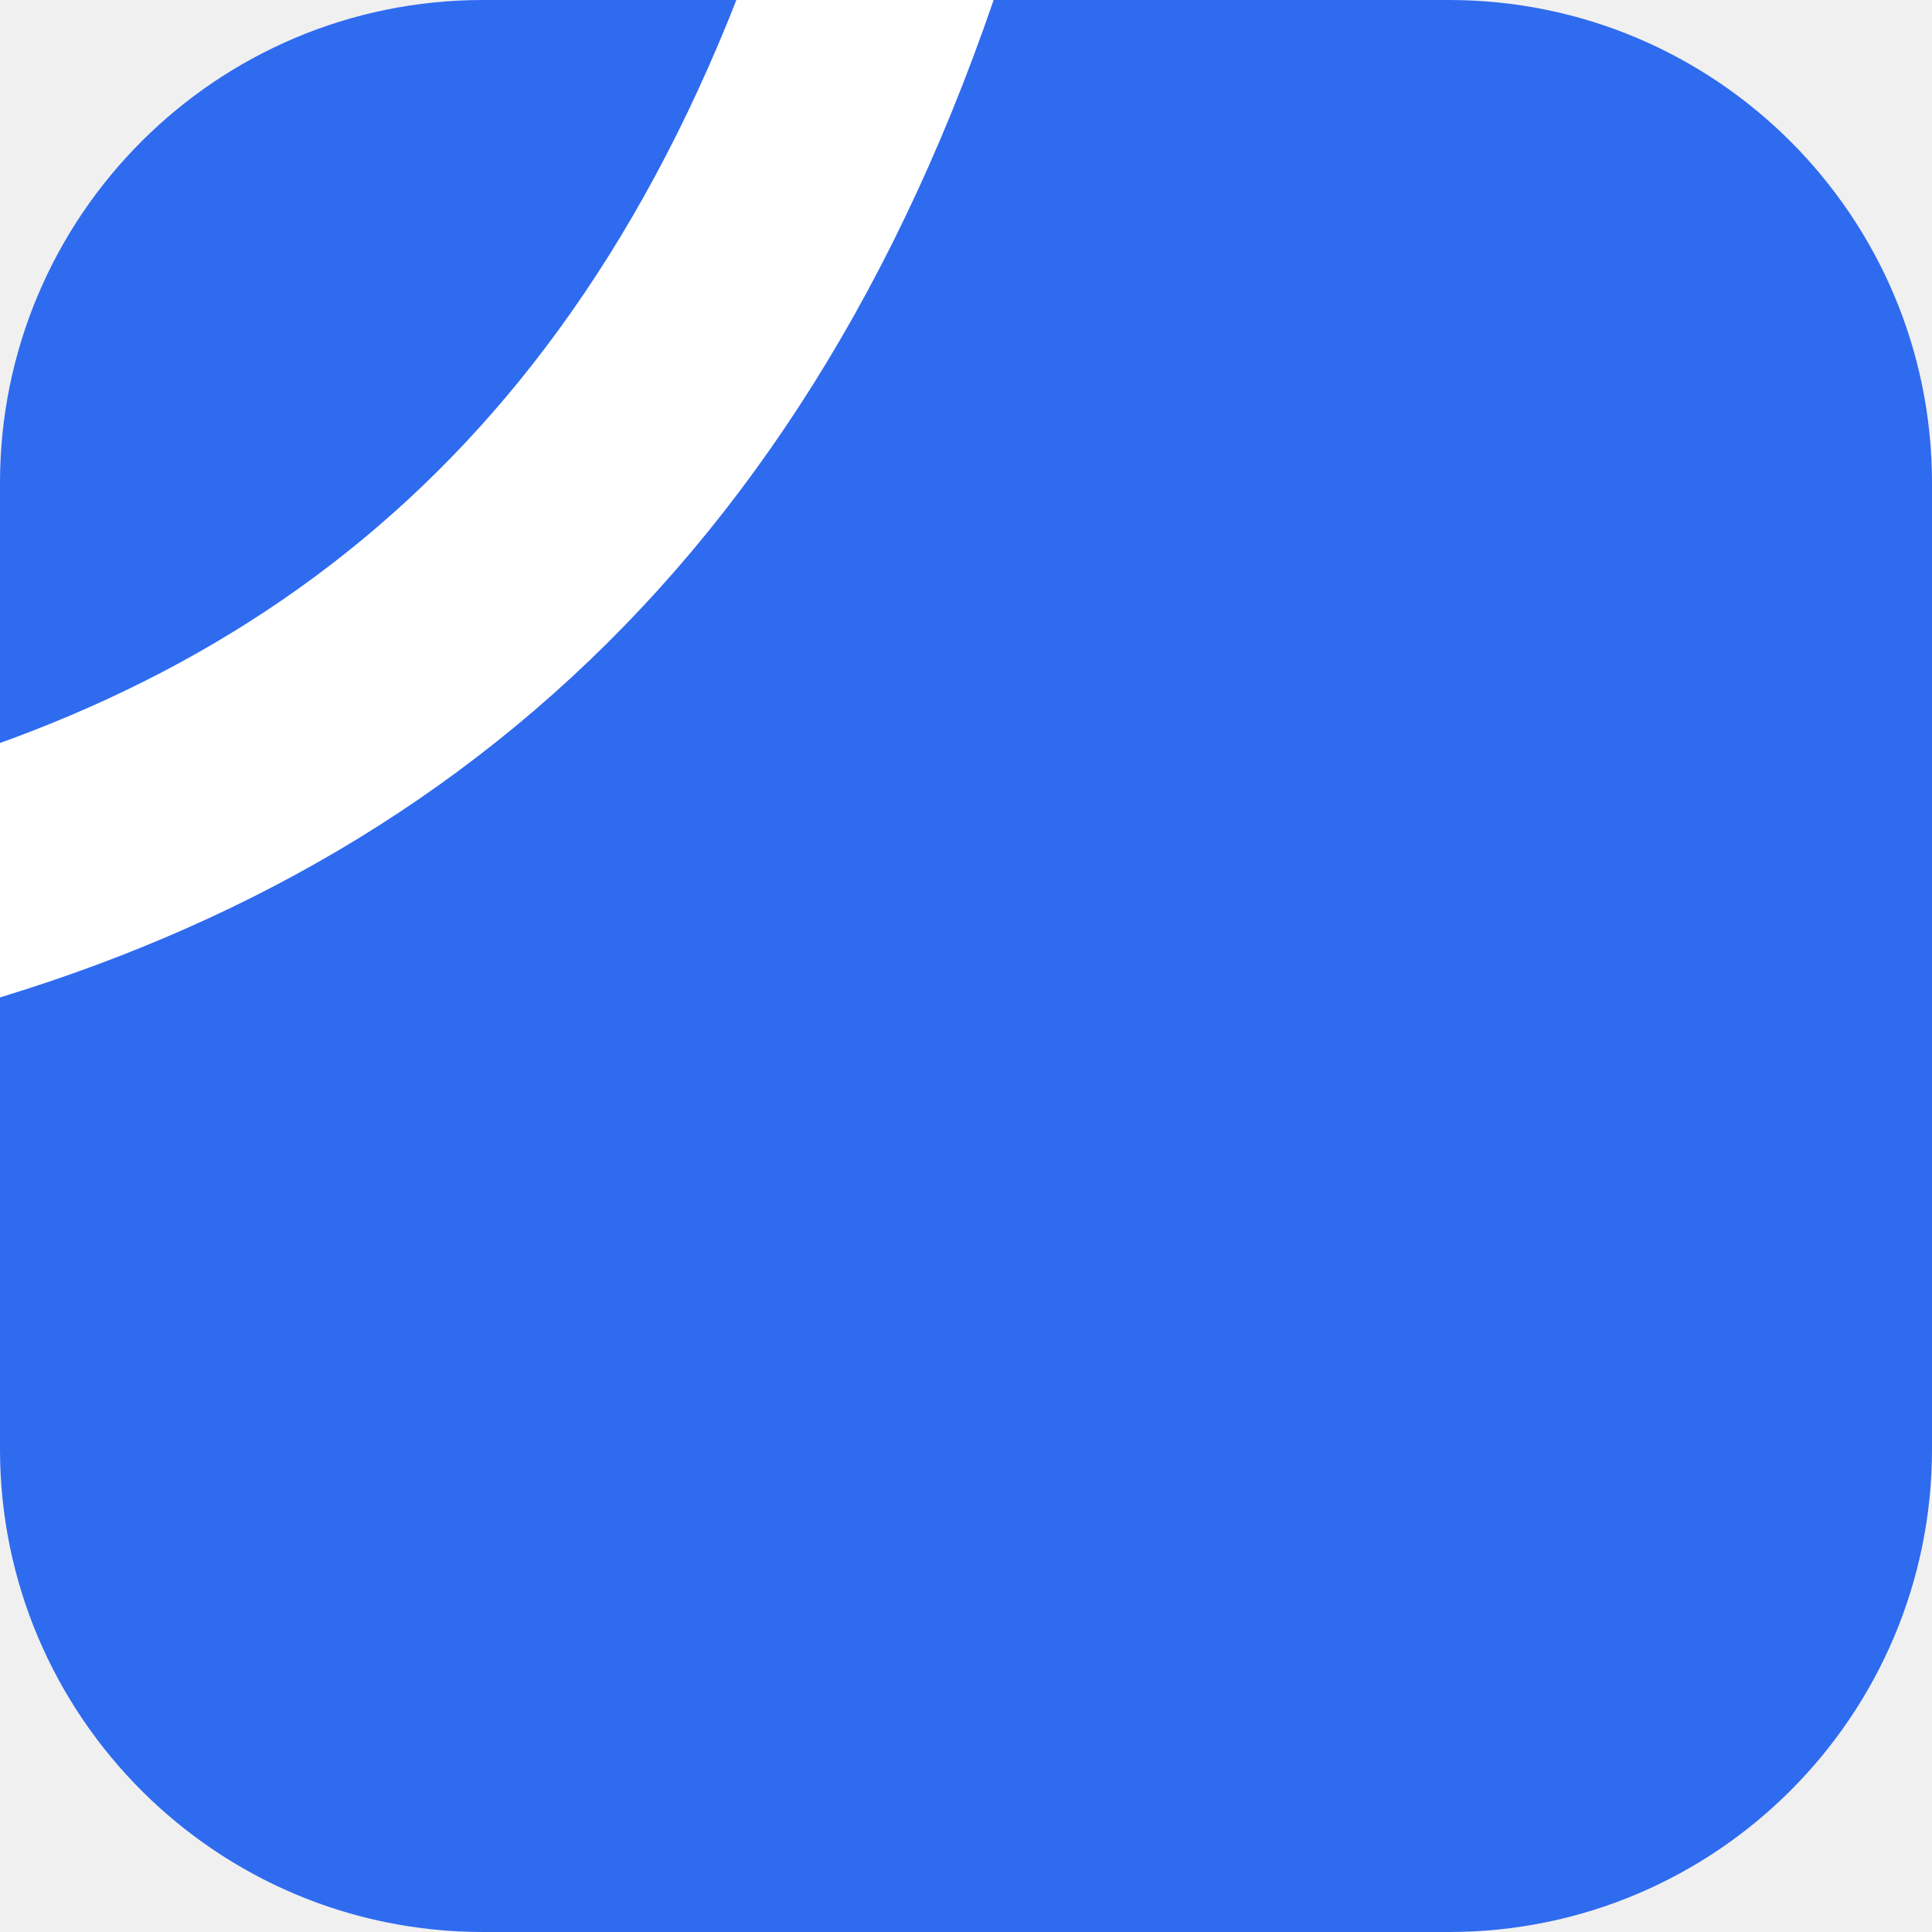
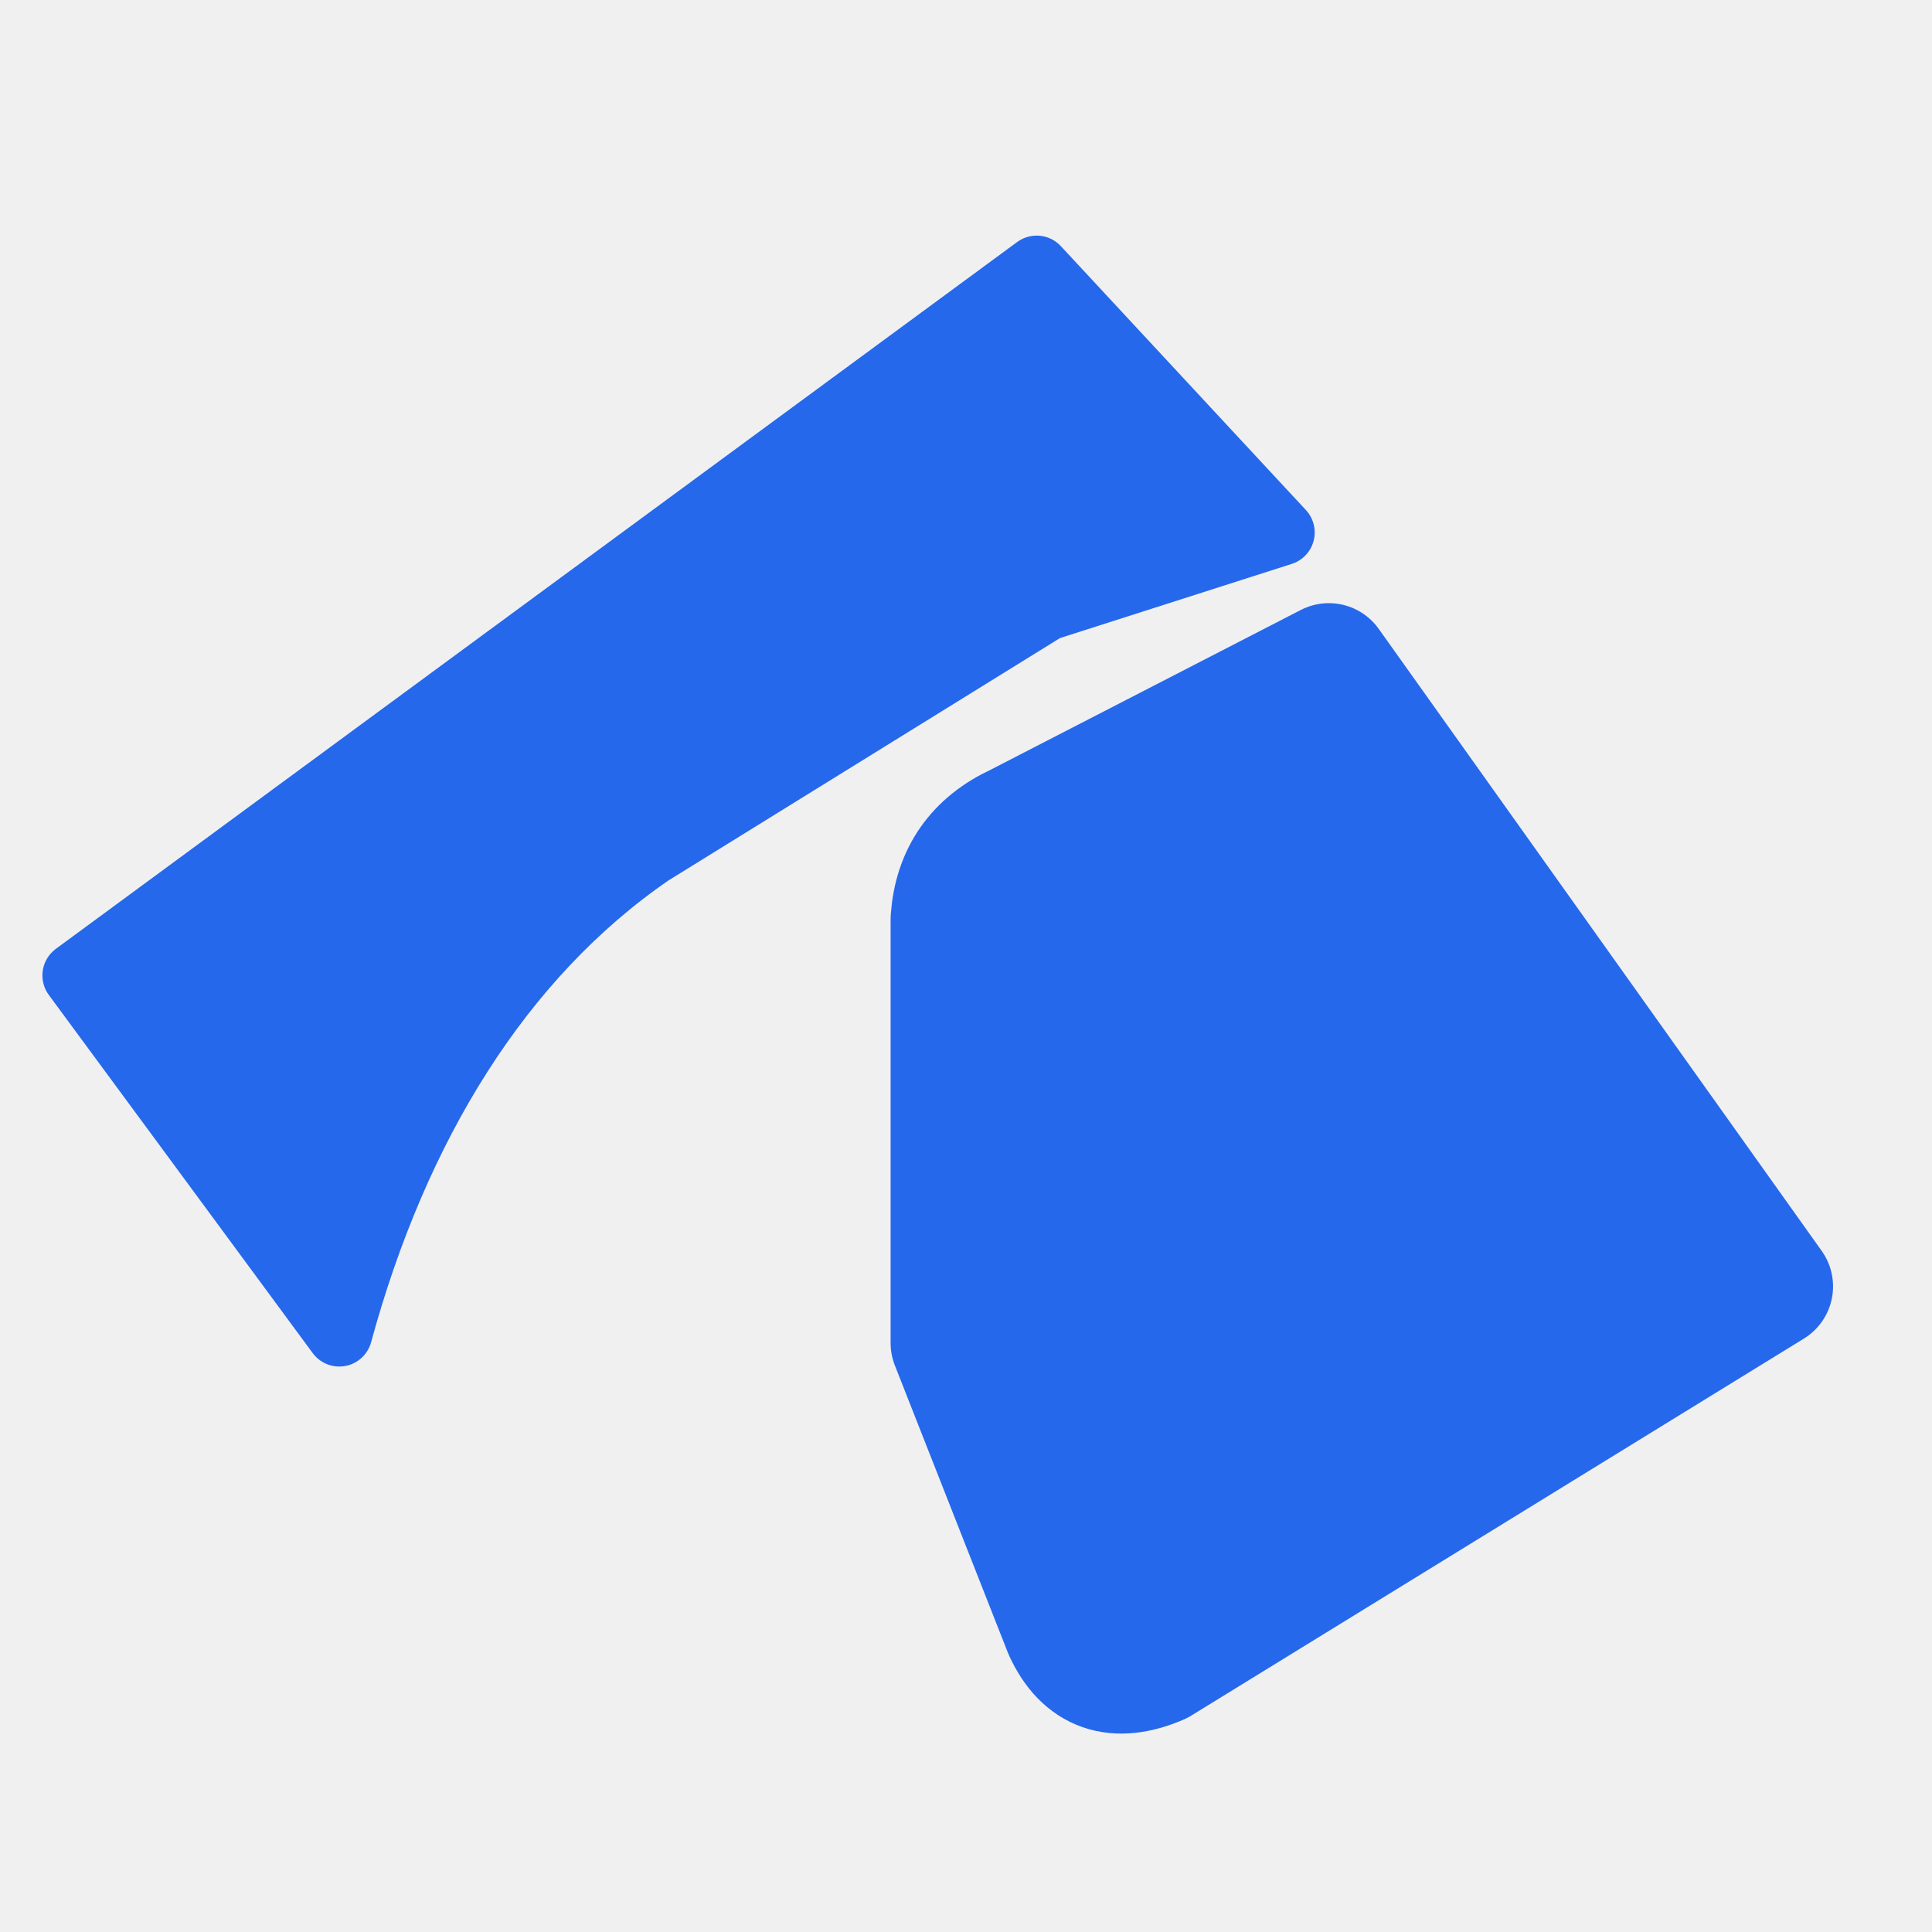
- <svg xmlns="http://www.w3.org/2000/svg" viewBox="0 0 64 64" width="64" height="64" role="img" aria-label="OnTrack">
-   <defs>
-     <clipPath id="ot-clip">
-       <rect width="64" height="64" rx="16" />
-     </clipPath>
-   </defs>
-   <g clip-path="url(#ot-clip)">
-     <rect width="64" height="64" fill="#2F6BEF" />
-     <path d="M-4 30 C 12 26, 24 16, 30 -4" fill="none" stroke="#FFFFFF" stroke-width="8" stroke-linecap="round" />
+ <svg xmlns="http://www.w3.org/2000/svg" viewBox="-1 -4.5 41 41" width="64" height="64" role="img" aria-label="OnTrack">
+   <g fill="#2568EB" stroke="#2568EB" stroke-linejoin="round">
+     <path stroke-width="1.4" d="M21 1.2 L26.2 6.8 L21.2 8.4 L12.8 13.6 C9.6 15.8, 7.4 19.4, 6.2 23.8 L0.6 16.2 Z" />
+     <path stroke-width="2.6" d="M27.2 9.6 L36.6 22.8 L23.6 30.8 Q22.2 31.4 21.6 30.1 L19.2 24 L19.2 15 Q19.3 13.6 20.6 13 Z" />
  </g>
</svg>
